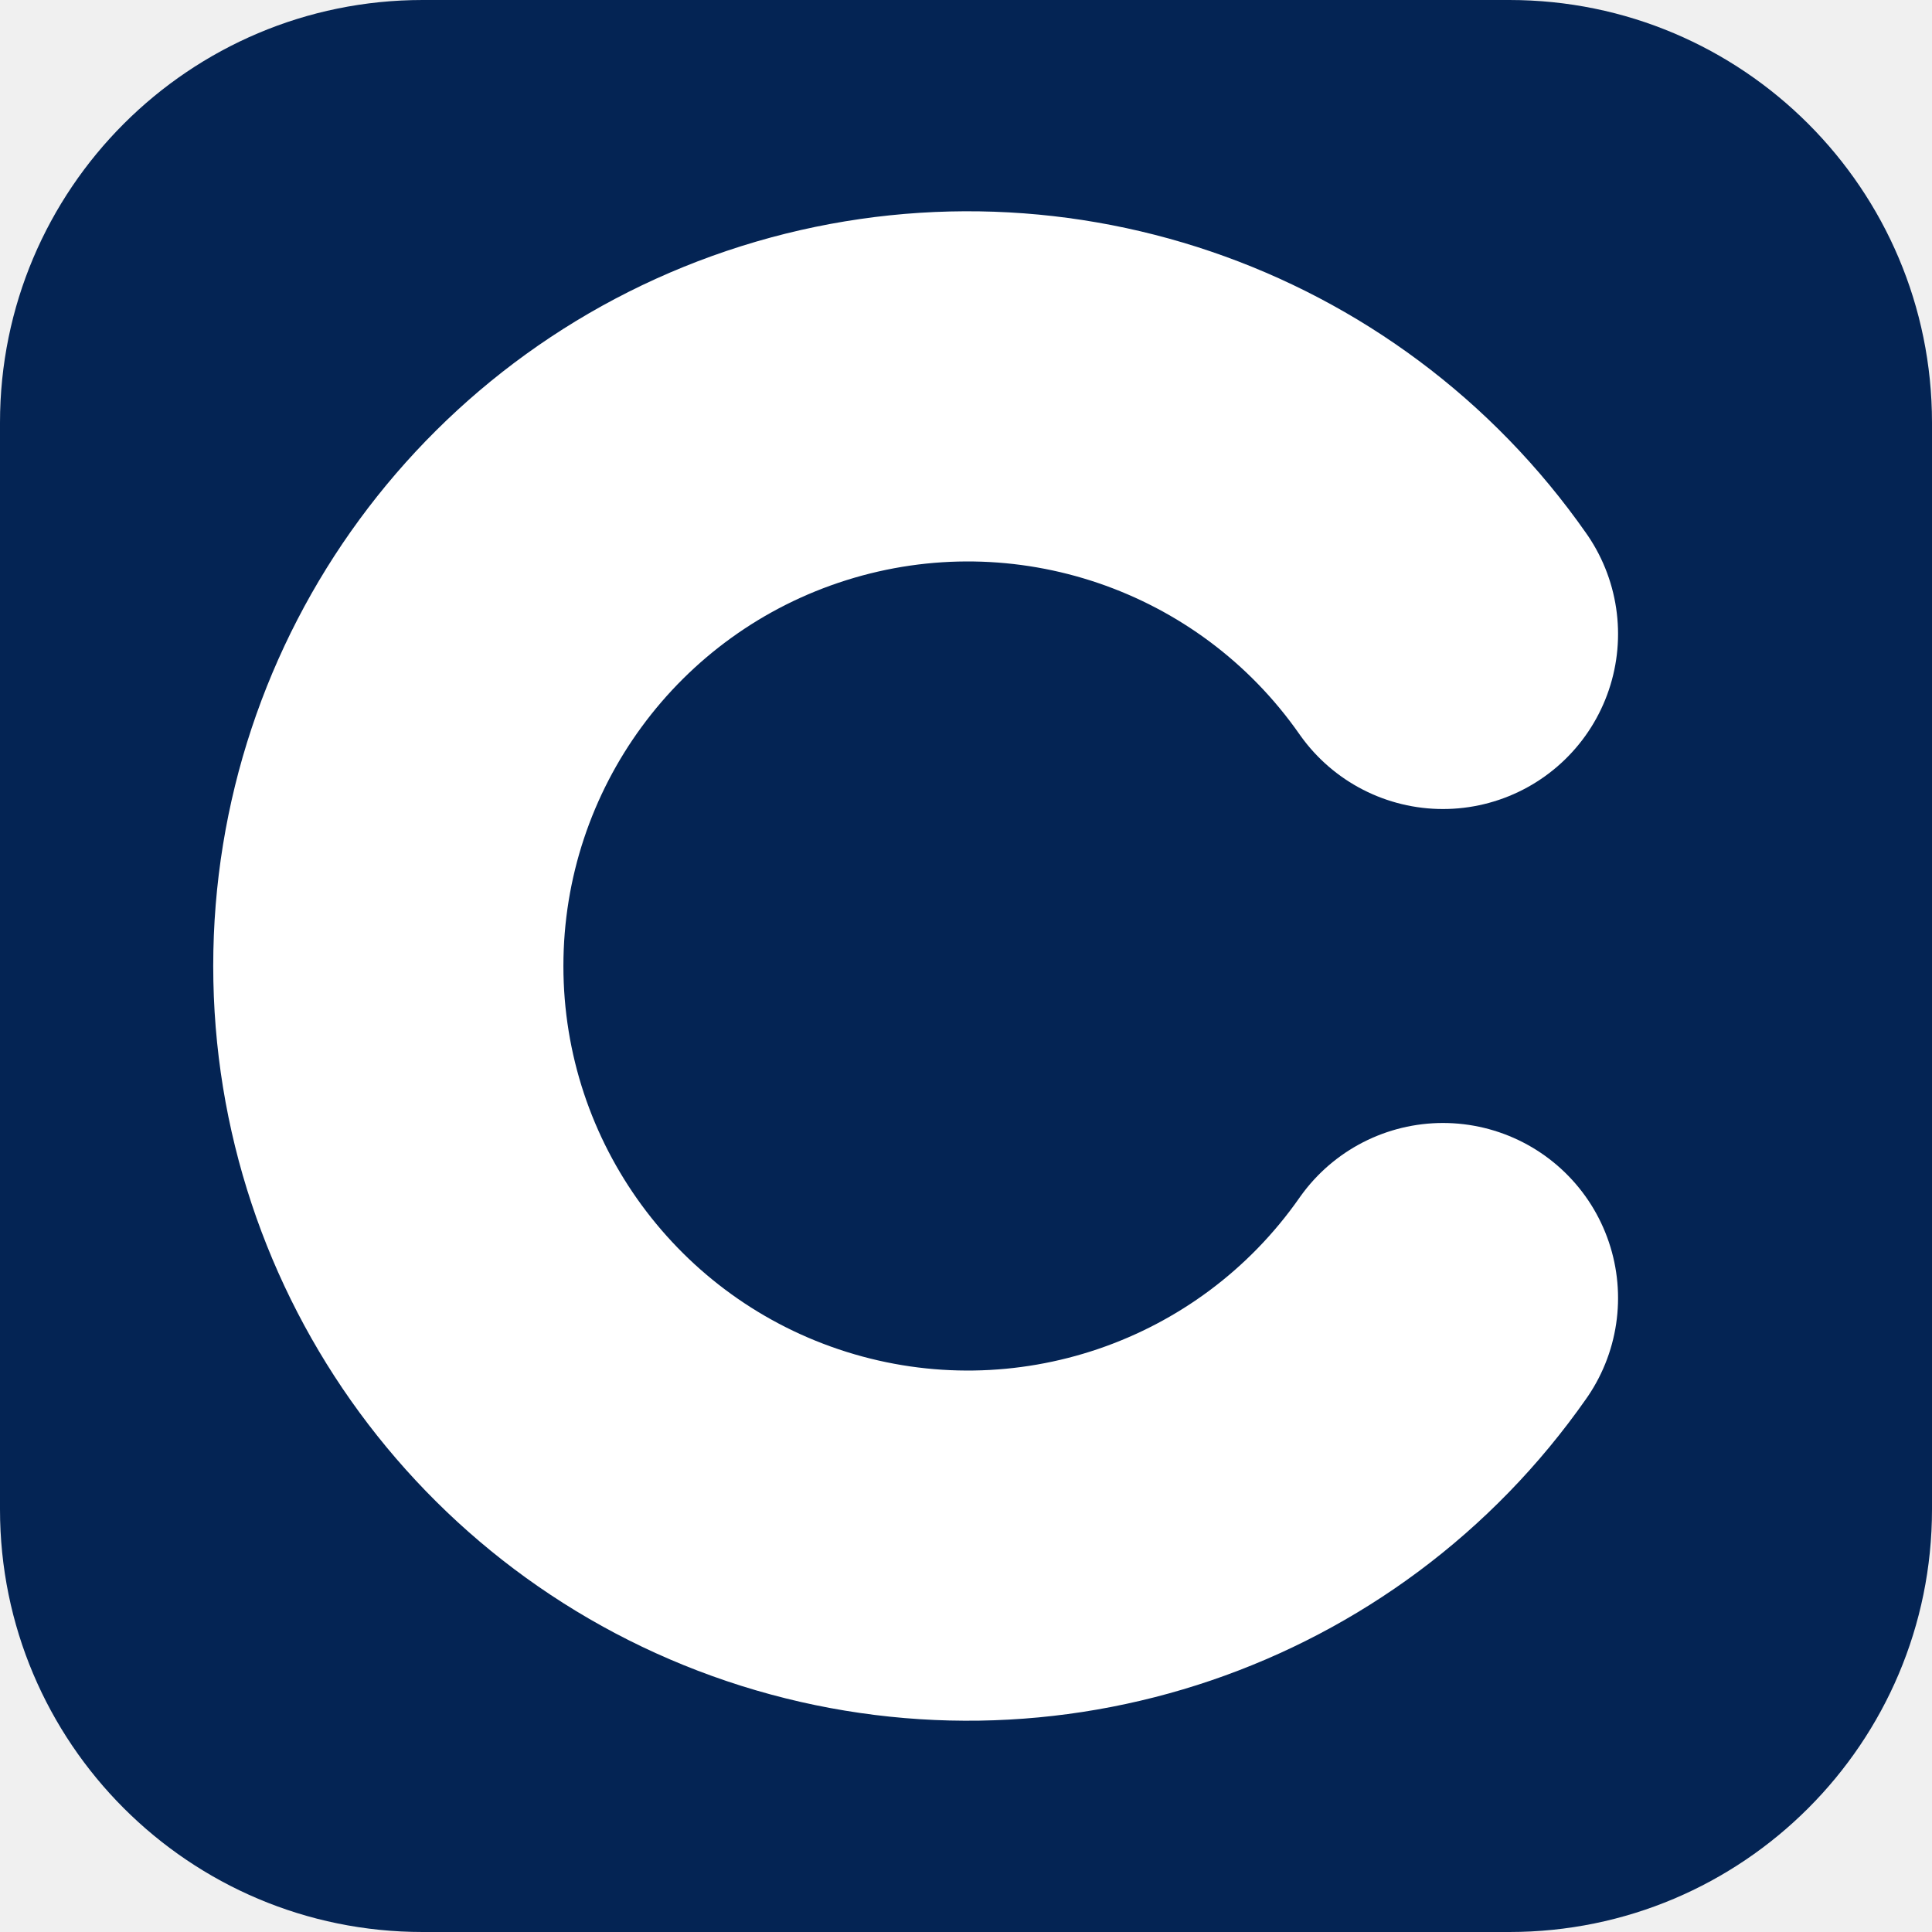
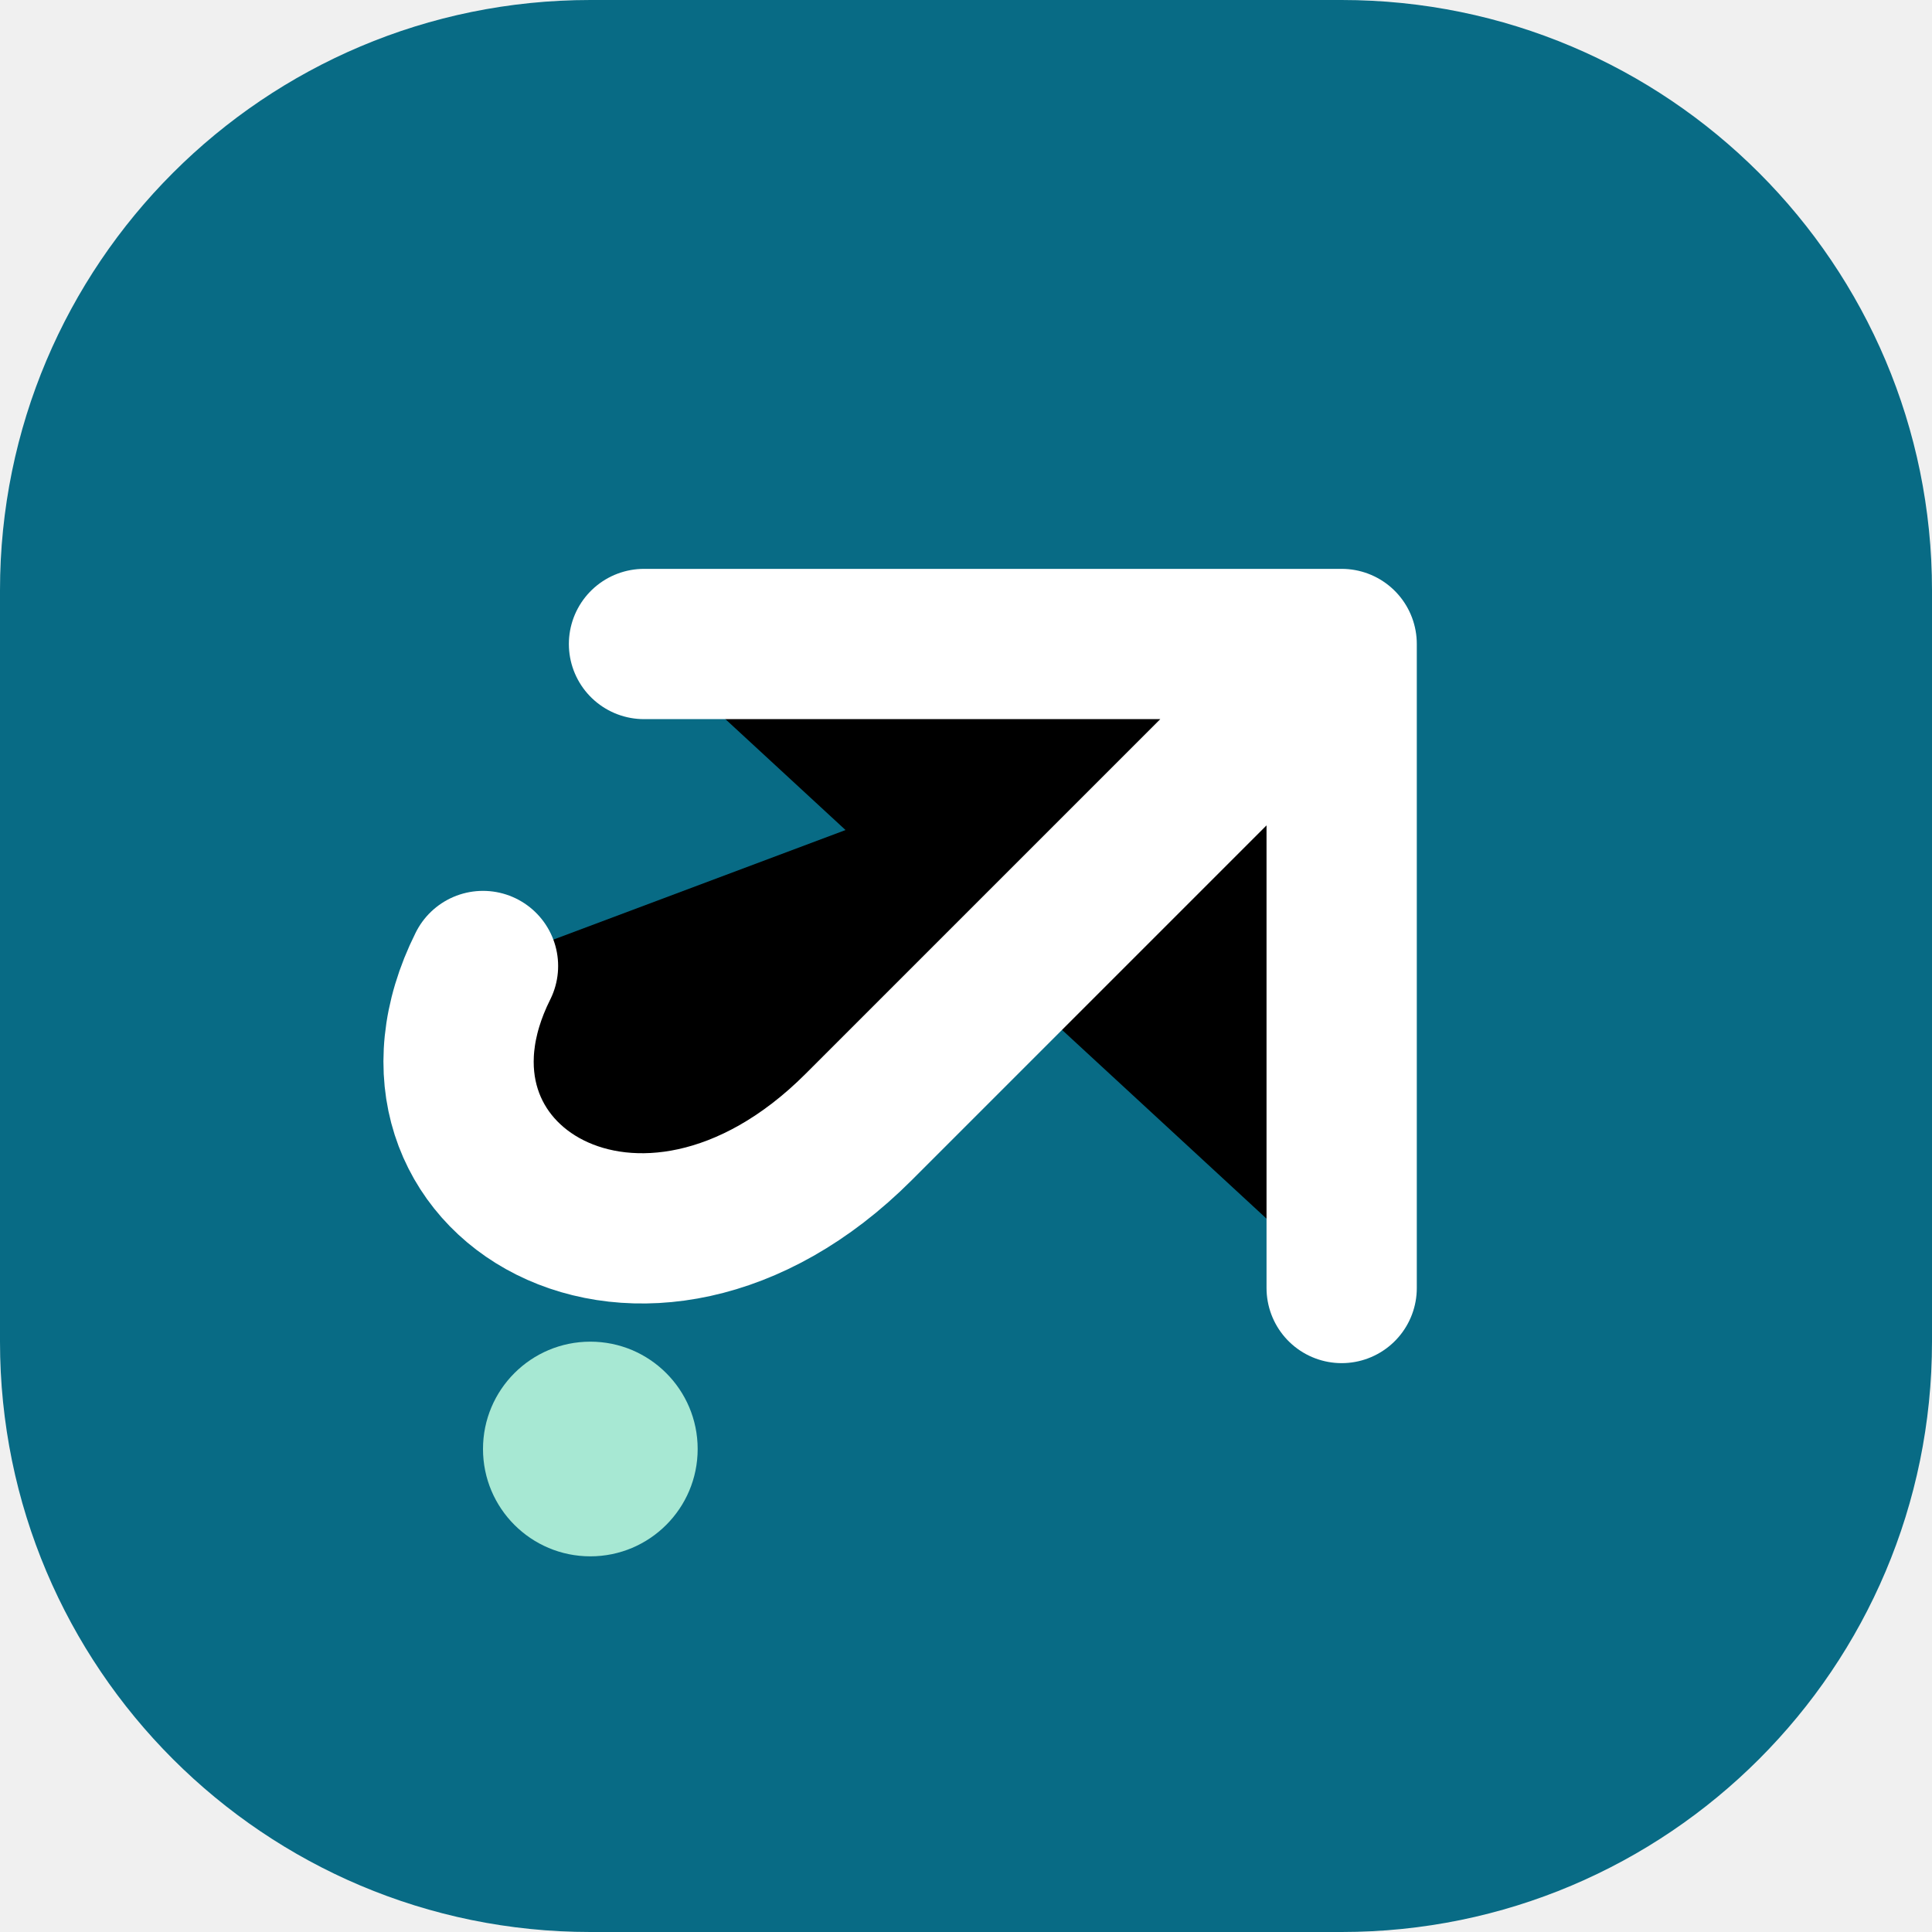
- <svg xmlns="http://www.w3.org/2000/svg" viewBox="0 0 32 32">
-   <rect fill="#042454" height="32" rx="7" width="32" />
-   <path d="M23.9,10.5 A9.6,9.6 0 1,0 23.9,21.5" fill="none" stroke="white" stroke-linecap="round" stroke-width="5.8" />
+ <svg xmlns="http://www.w3.org/2000/svg" width="36" height="36" viewBox="0 0 36 36">
+   <rect width="36" height="36" rx="11" fill="#086B85" />
+   <path d="M12 12h13v12M25 12l-9 9c-4 4-9 1-7-3" stroke="white" stroke-width="2.8" stroke-linecap="round" stroke-linejoin="round" />
+   <circle cx="11" cy="27" r="2" fill="#A7E8D3" />
</svg>
